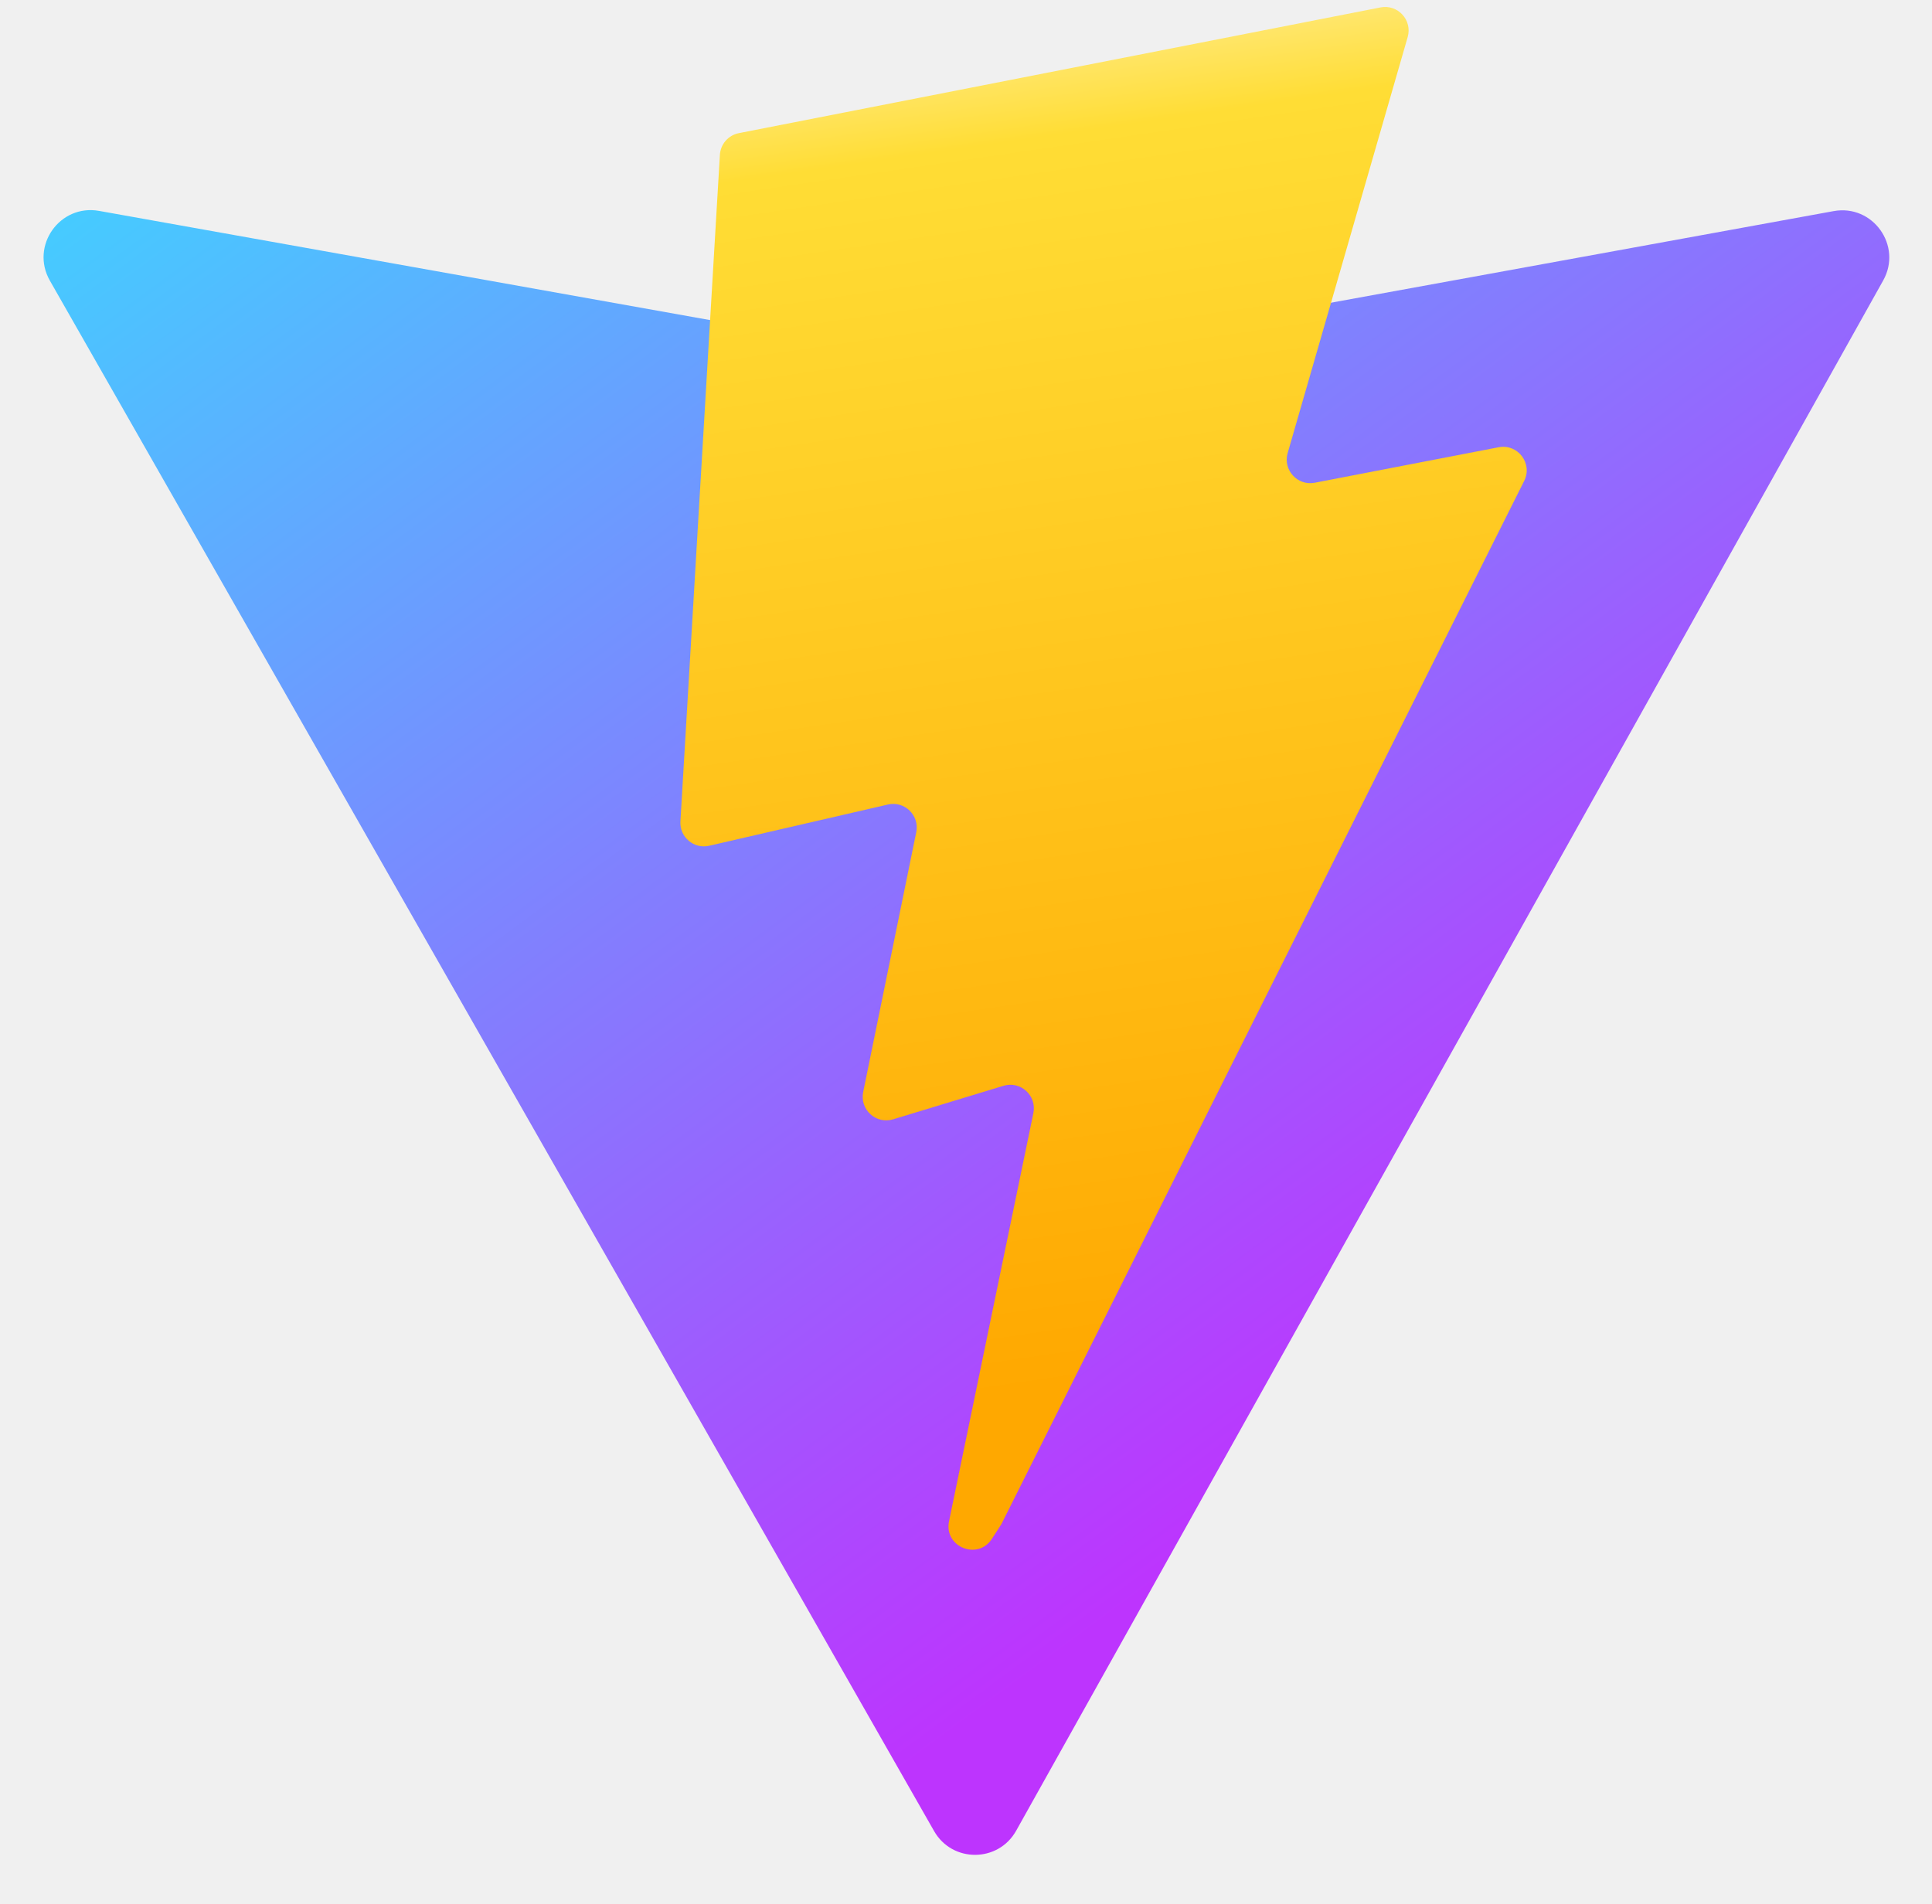
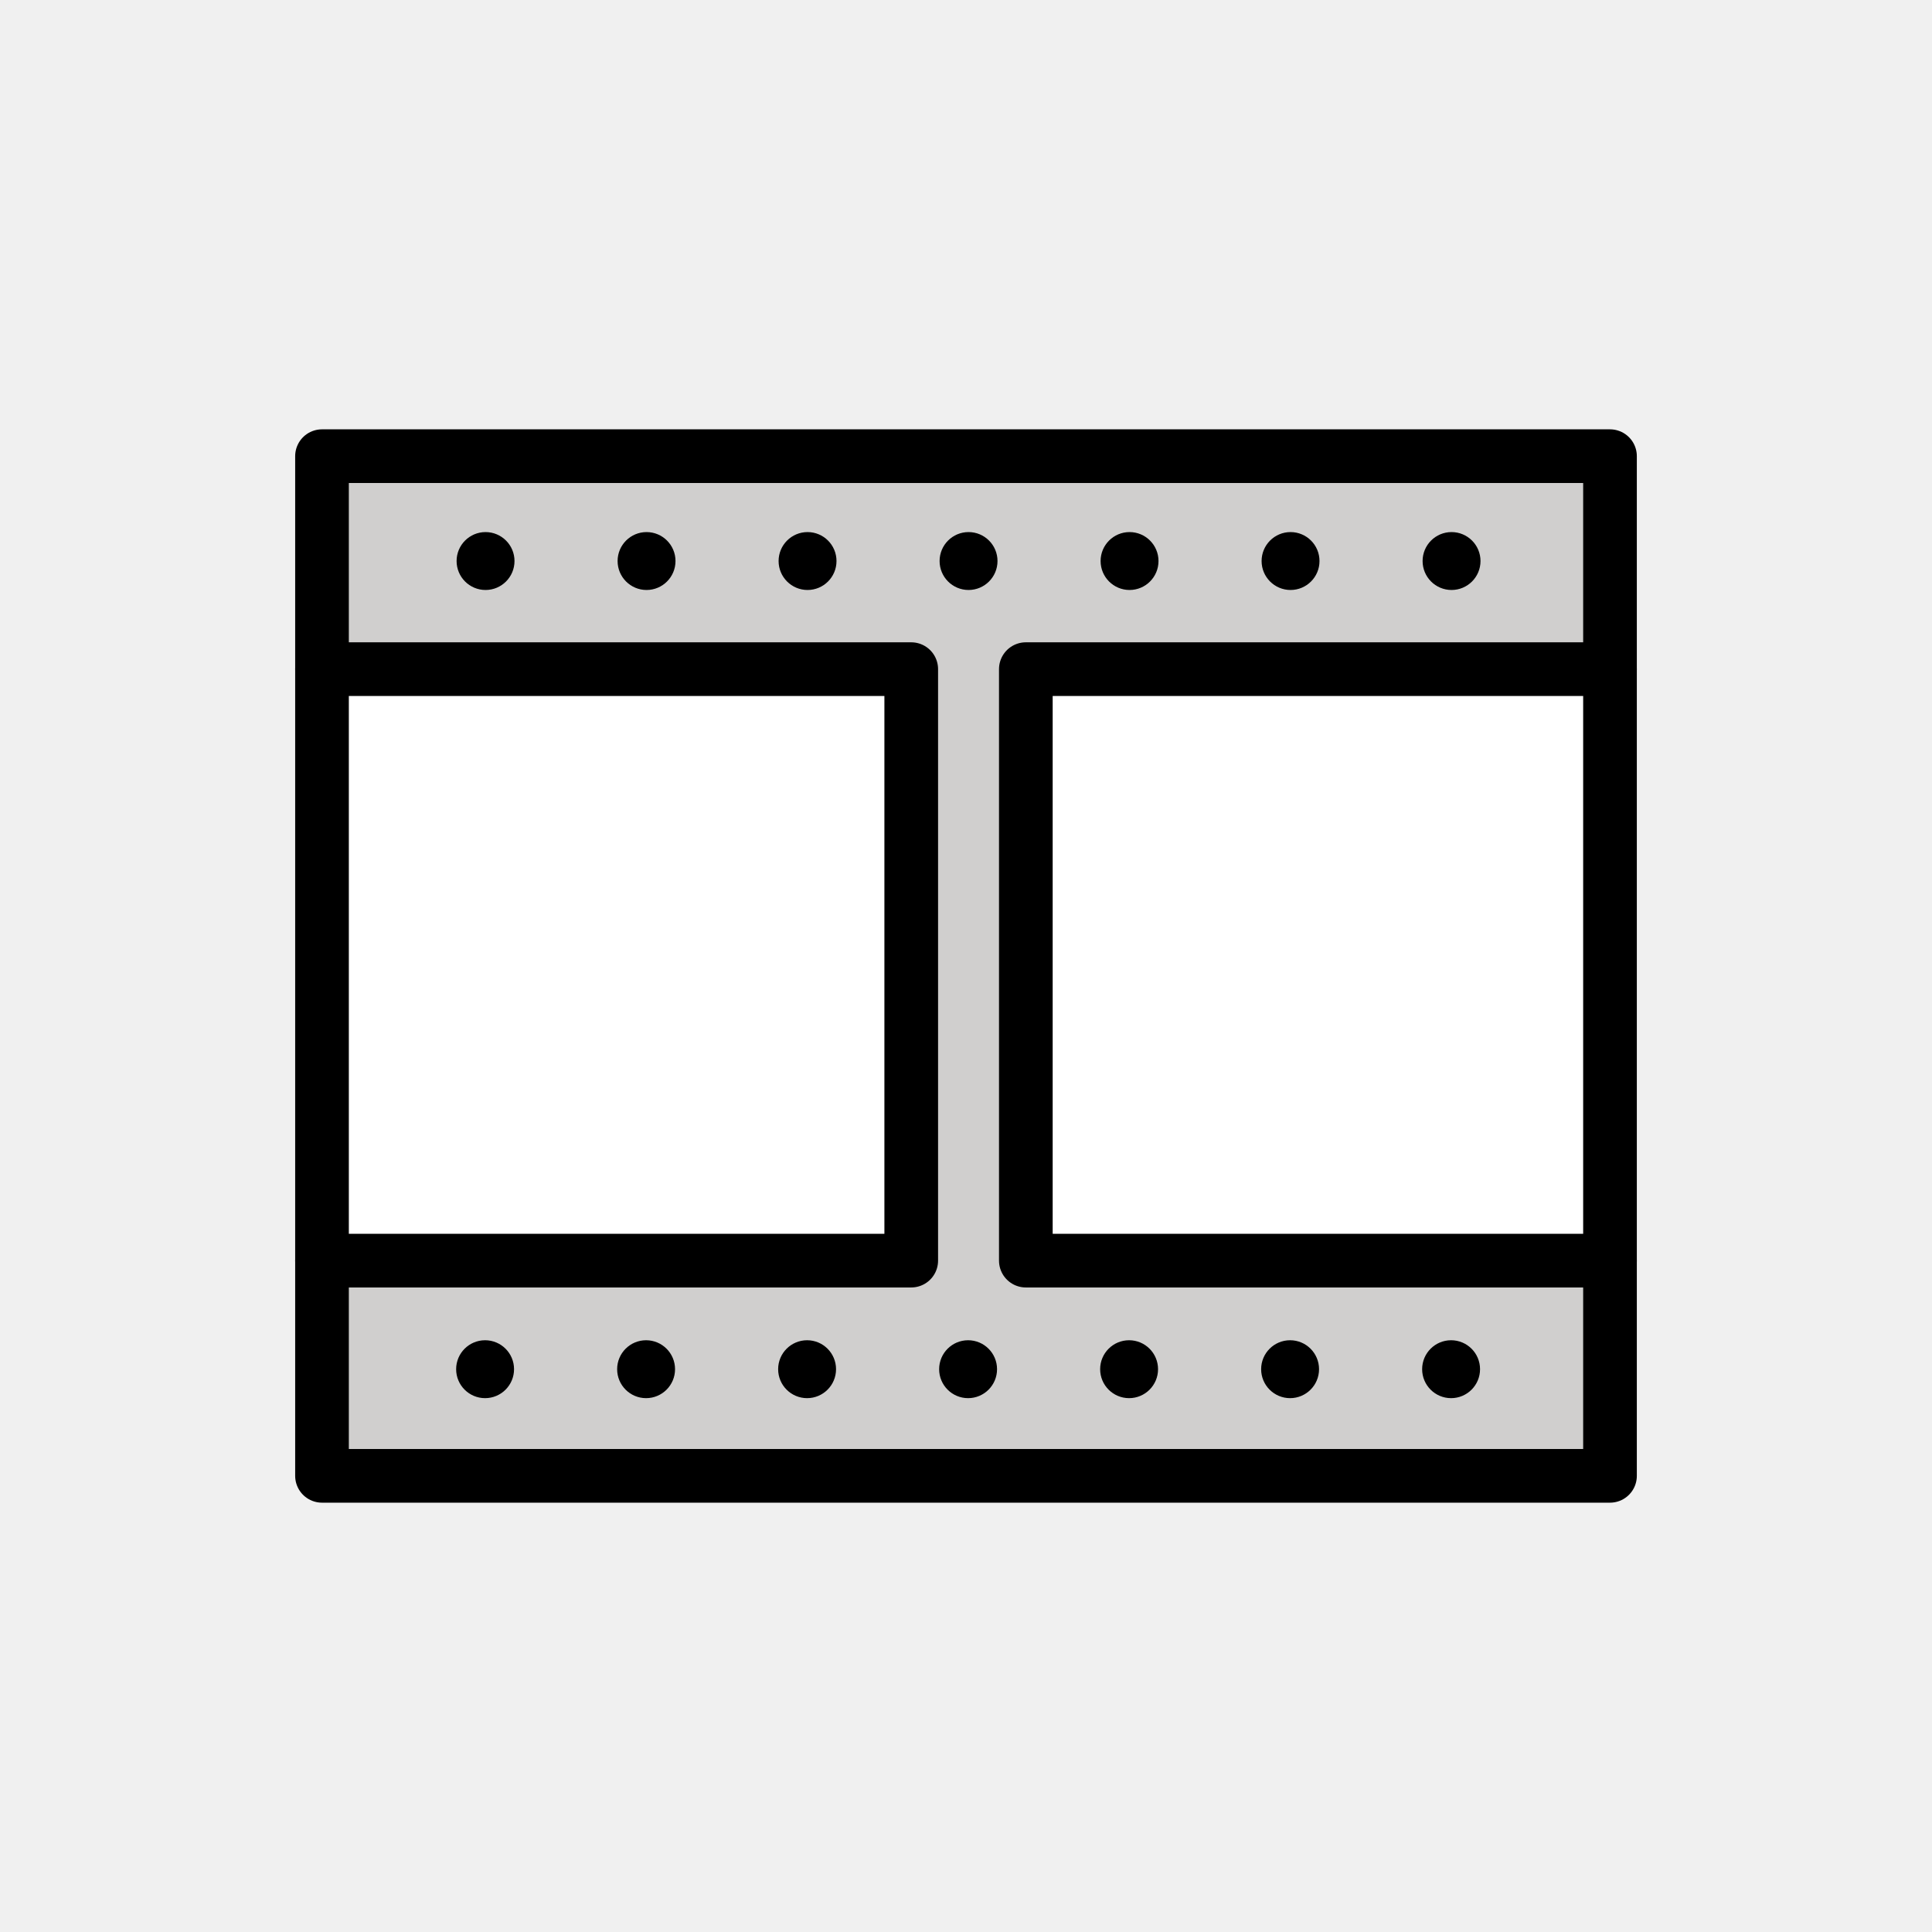
- <svg xmlns="http://www.w3.org/2000/svg" width="410" height="404" viewBox="0 0 410 404" fill="none">
-   <path d="M399.641 59.525L215.643 388.545C211.844 395.338 202.084 395.378 198.228 388.618L10.582 59.556C6.381 52.19 12.68 43.267 21.028 44.759L205.223 77.682C206.398 77.892 207.601 77.89 208.776 77.676L389.119 44.806C397.439 43.289 403.768 52.143 399.641 59.525Z" fill="url(#paint0_linear)" />
-   <path d="M292.965 1.574L156.801 28.255C154.563 28.694 152.906 30.59 152.771 32.866L144.395 174.33C144.198 177.662 147.258 180.248 150.51 179.498L188.42 170.749C191.967 169.931 195.172 173.055 194.443 176.622L183.18 231.775C182.422 235.487 185.907 238.661 189.532 237.56L212.947 230.446C216.577 229.344 220.065 232.527 219.297 236.242L201.398 322.875C200.278 328.294 207.486 331.249 210.492 326.603L212.5 323.5L323.454 102.072C325.312 98.365 322.108 94.137 318.036 94.923L279.014 102.454C275.347 103.161 272.227 99.746 273.262 96.158L298.731 7.867C299.767 4.273 296.636 0.855 292.965 1.574Z" fill="url(#paint1_linear)" />
-   <defs>
-     <linearGradient id="paint0_linear" x1="6" y1="33" x2="235" y2="344" gradientUnits="userSpaceOnUse">
-       <stop stop-color="#41D1FF" />
-       <stop offset="1" stop-color="#BD34FE" />
-     </linearGradient>
-     <linearGradient id="paint1_linear" x1="194.651" y1="8.818" x2="236.076" y2="292.989" gradientUnits="userSpaceOnUse">
-       <stop stop-color="#FFEA83" />
-       <stop offset="0.083" stop-color="#FFDD35" />
-       <stop offset="1" stop-color="#FFA800" />
-     </linearGradient>
-   </defs>
+ <svg xmlns="http://www.w3.org/2000/svg" id="emoji" viewBox="0 0 72 72">
+   <g id="color">
+     <path fill="#D0CFCE" stroke="none" d="M42.392,24.68L60,24.937l0.169-7.62L12,16.829v8.108l20.345-0.257 c0.553,0,1.615,0.505,1.615,1.058l-0.232,20.909c0,0.553-2.905,0.333-3.458,0.333L12,46.688V55l48-0.258v-7.762 H39.87c-0.553,0-1.64-0.447-1.64-1l0.419-20.73C38.65,24.697,41.84,24.68,42.392,24.68z" />
+     <rect x="38.244" y="24.937" width="21.742" height="22.043" fill="#FFFFFF" stroke="none" />
+     <rect x="12.004" y="24.937" width="21.951" height="22.043" fill="#FFFFFF" stroke="none" />
+   </g>
+   <g id="hair" />
+   <g id="skin" />
+   <g id="skin-shadow" />
+   <g id="line">
+     <rect x="12" y="17" width="48" height="38" fill="none" stroke="#000000" stroke-linecap="round" stroke-linejoin="round" stroke-miterlimit="10" stroke-width="2" />
+     <polyline fill="none" stroke="#000000" stroke-linecap="round" stroke-linejoin="round" stroke-miterlimit="10" stroke-width="2" points="12,24.937 33.959,24.937 33.959,46.98 12,46.98" />
+     <polyline fill="none" stroke="#000000" stroke-linecap="round" stroke-linejoin="round" stroke-miterlimit="10" stroke-width="2" points="60,46.98 38.23,46.98 38.23,24.937 60,24.937" />
+     <circle cx="18.095" cy="20.908" r="1.079" fill="#000000" stroke="none" />
+     <circle cx="24.095" cy="20.908" r="1.079" fill="#000000" stroke="none" />
+     <circle cx="30.095" cy="20.908" r="1.079" fill="#000000" stroke="none" />
+     <circle cx="36.095" cy="20.908" r="1.079" fill="#000000" stroke="none" />
+     <circle cx="42.095" cy="20.908" r="1.079" fill="#000000" stroke="none" />
+     <circle cx="48.095" cy="20.908" r="1.079" fill="#000000" stroke="none" />
+     <circle cx="54.095" cy="20.908" r="1.079" fill="#000000" stroke="none" />
+     <circle cx="18.078" cy="51.026" r="1.079" fill="#000000" stroke="none" />
+     <circle cx="24.078" cy="51.026" r="1.079" fill="#000000" stroke="none" />
+     <circle cx="30.078" cy="51.026" r="1.079" fill="#000000" stroke="none" />
+     <circle cx="36.078" cy="51.026" r="1.079" fill="#000000" stroke="none" />
+     <circle cx="42.078" cy="51.026" r="1.079" fill="#000000" stroke="none" />
+     <circle cx="48.078" cy="51.026" r="1.079" fill="#000000" stroke="none" />
+     <circle cx="54.078" cy="51.026" r="1.079" fill="#000000" stroke="none" />
+   </g>
</svg>
